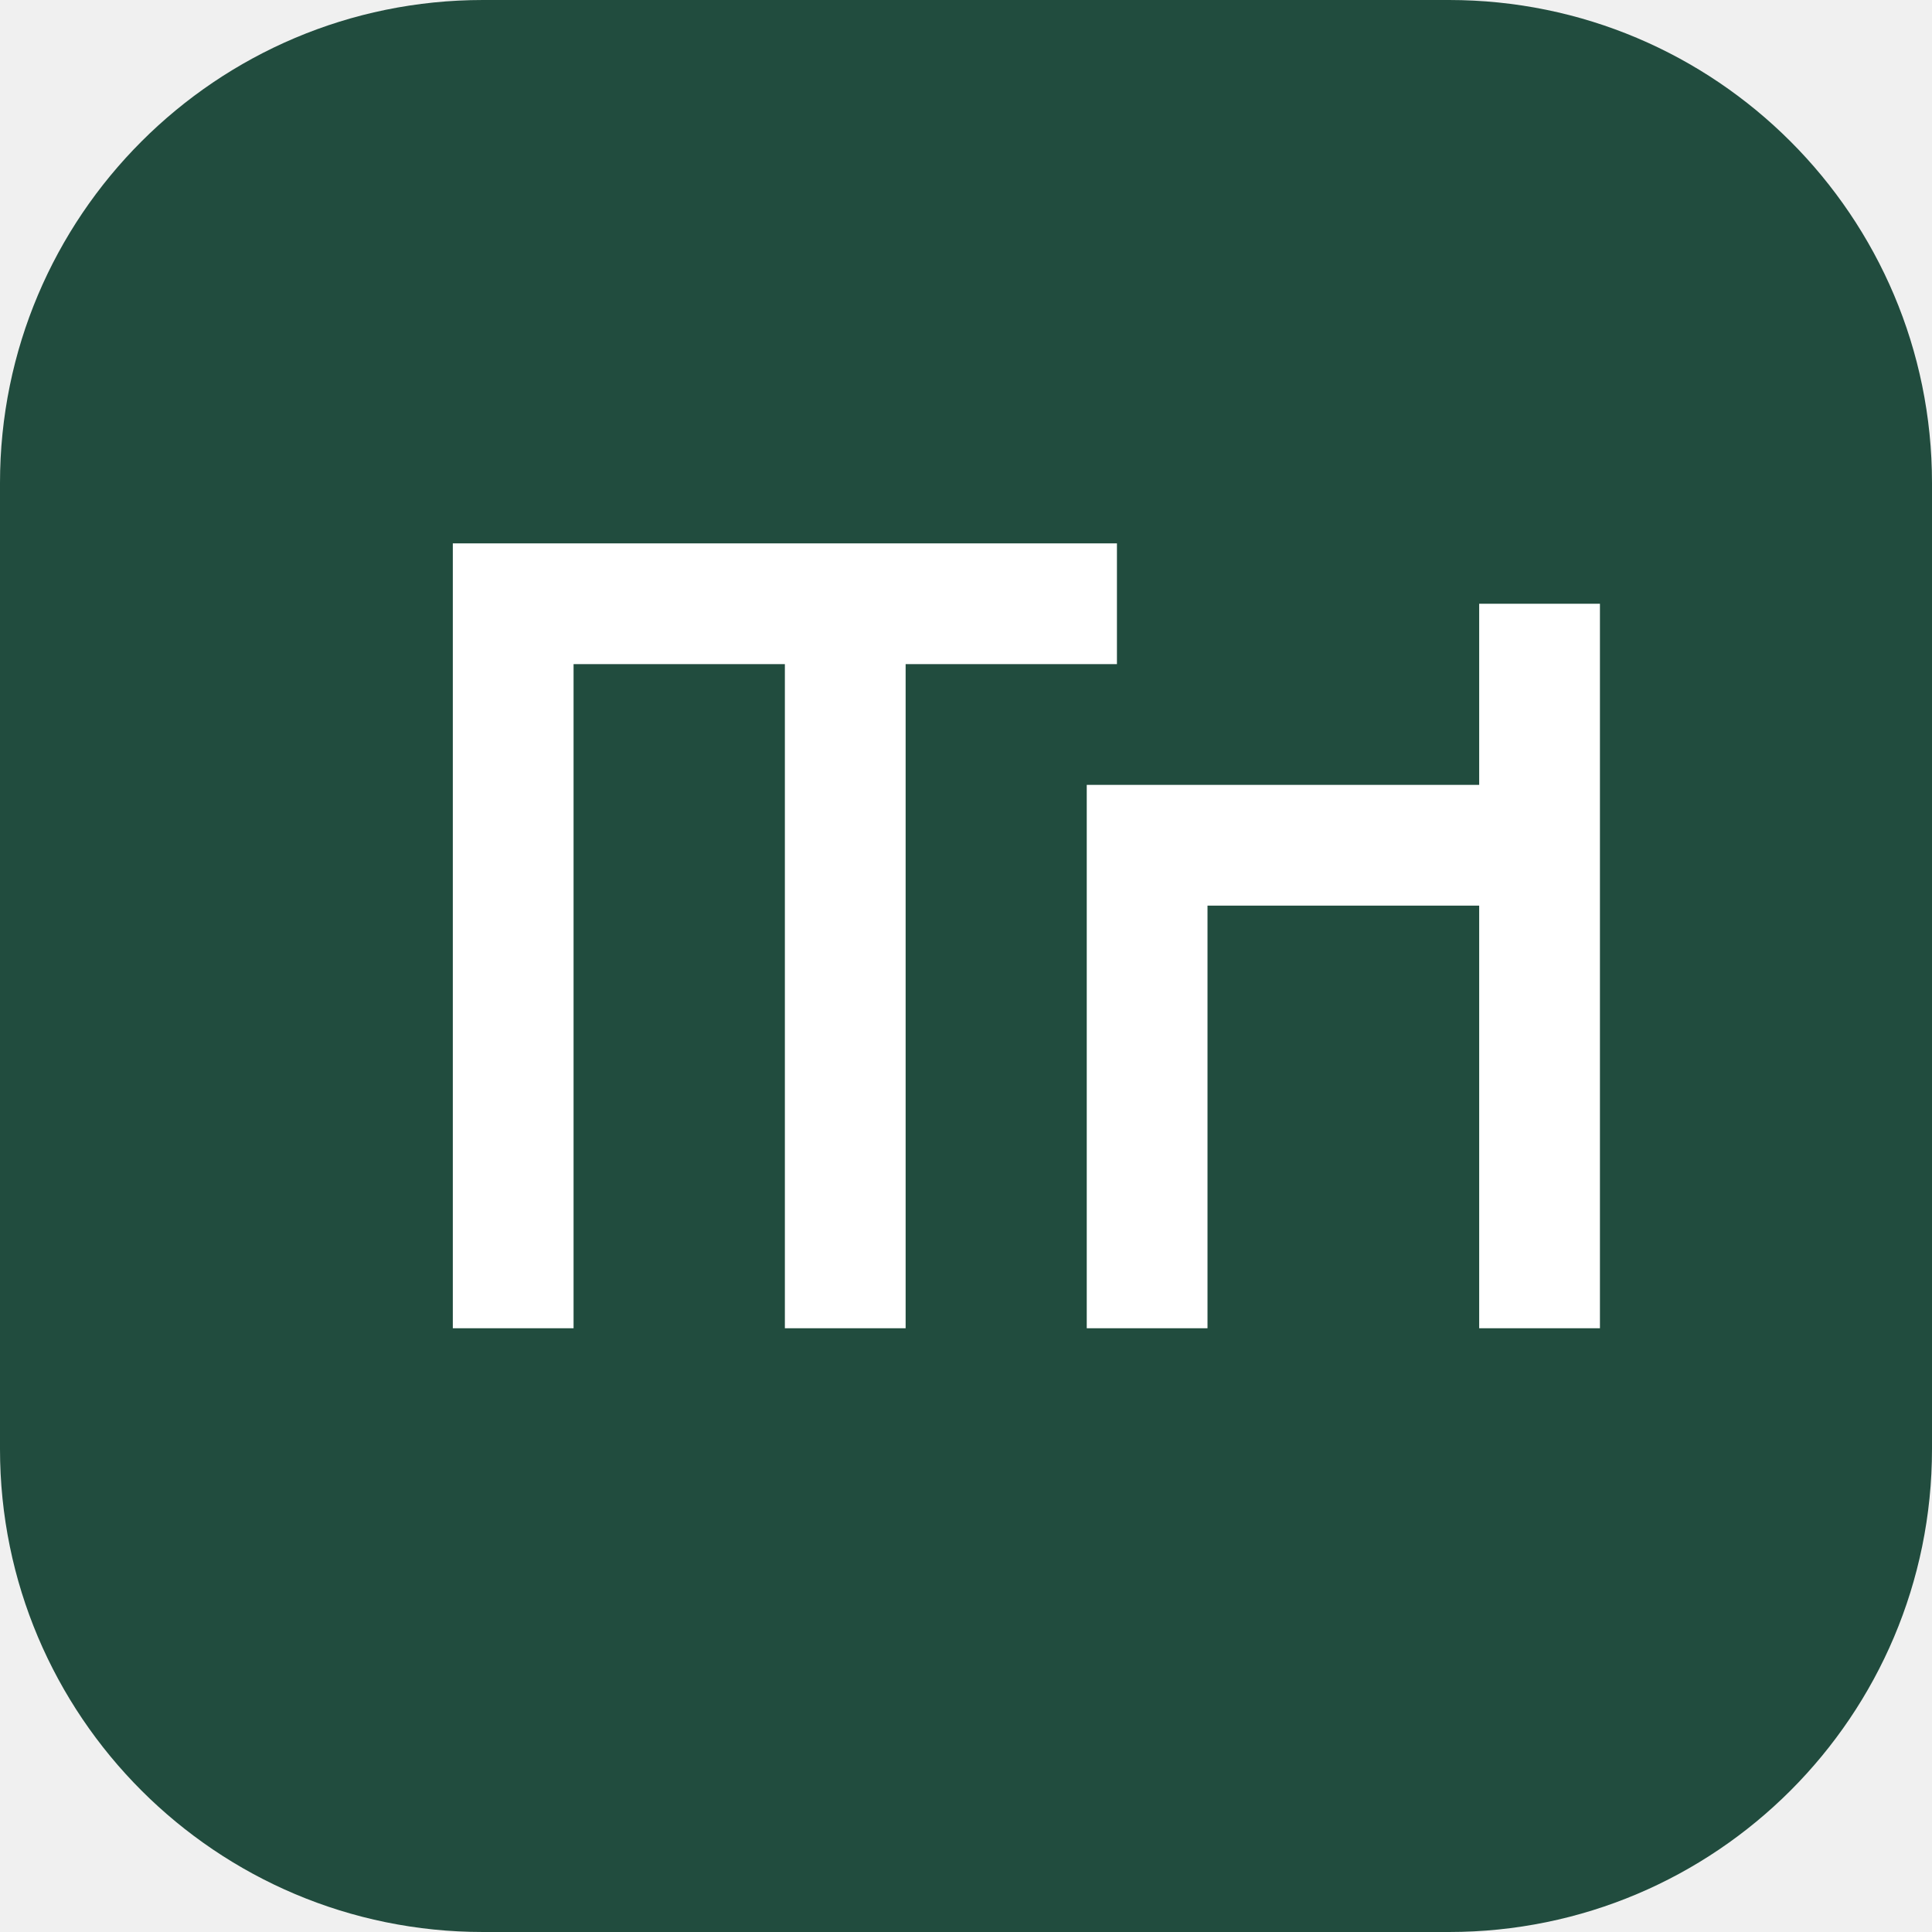
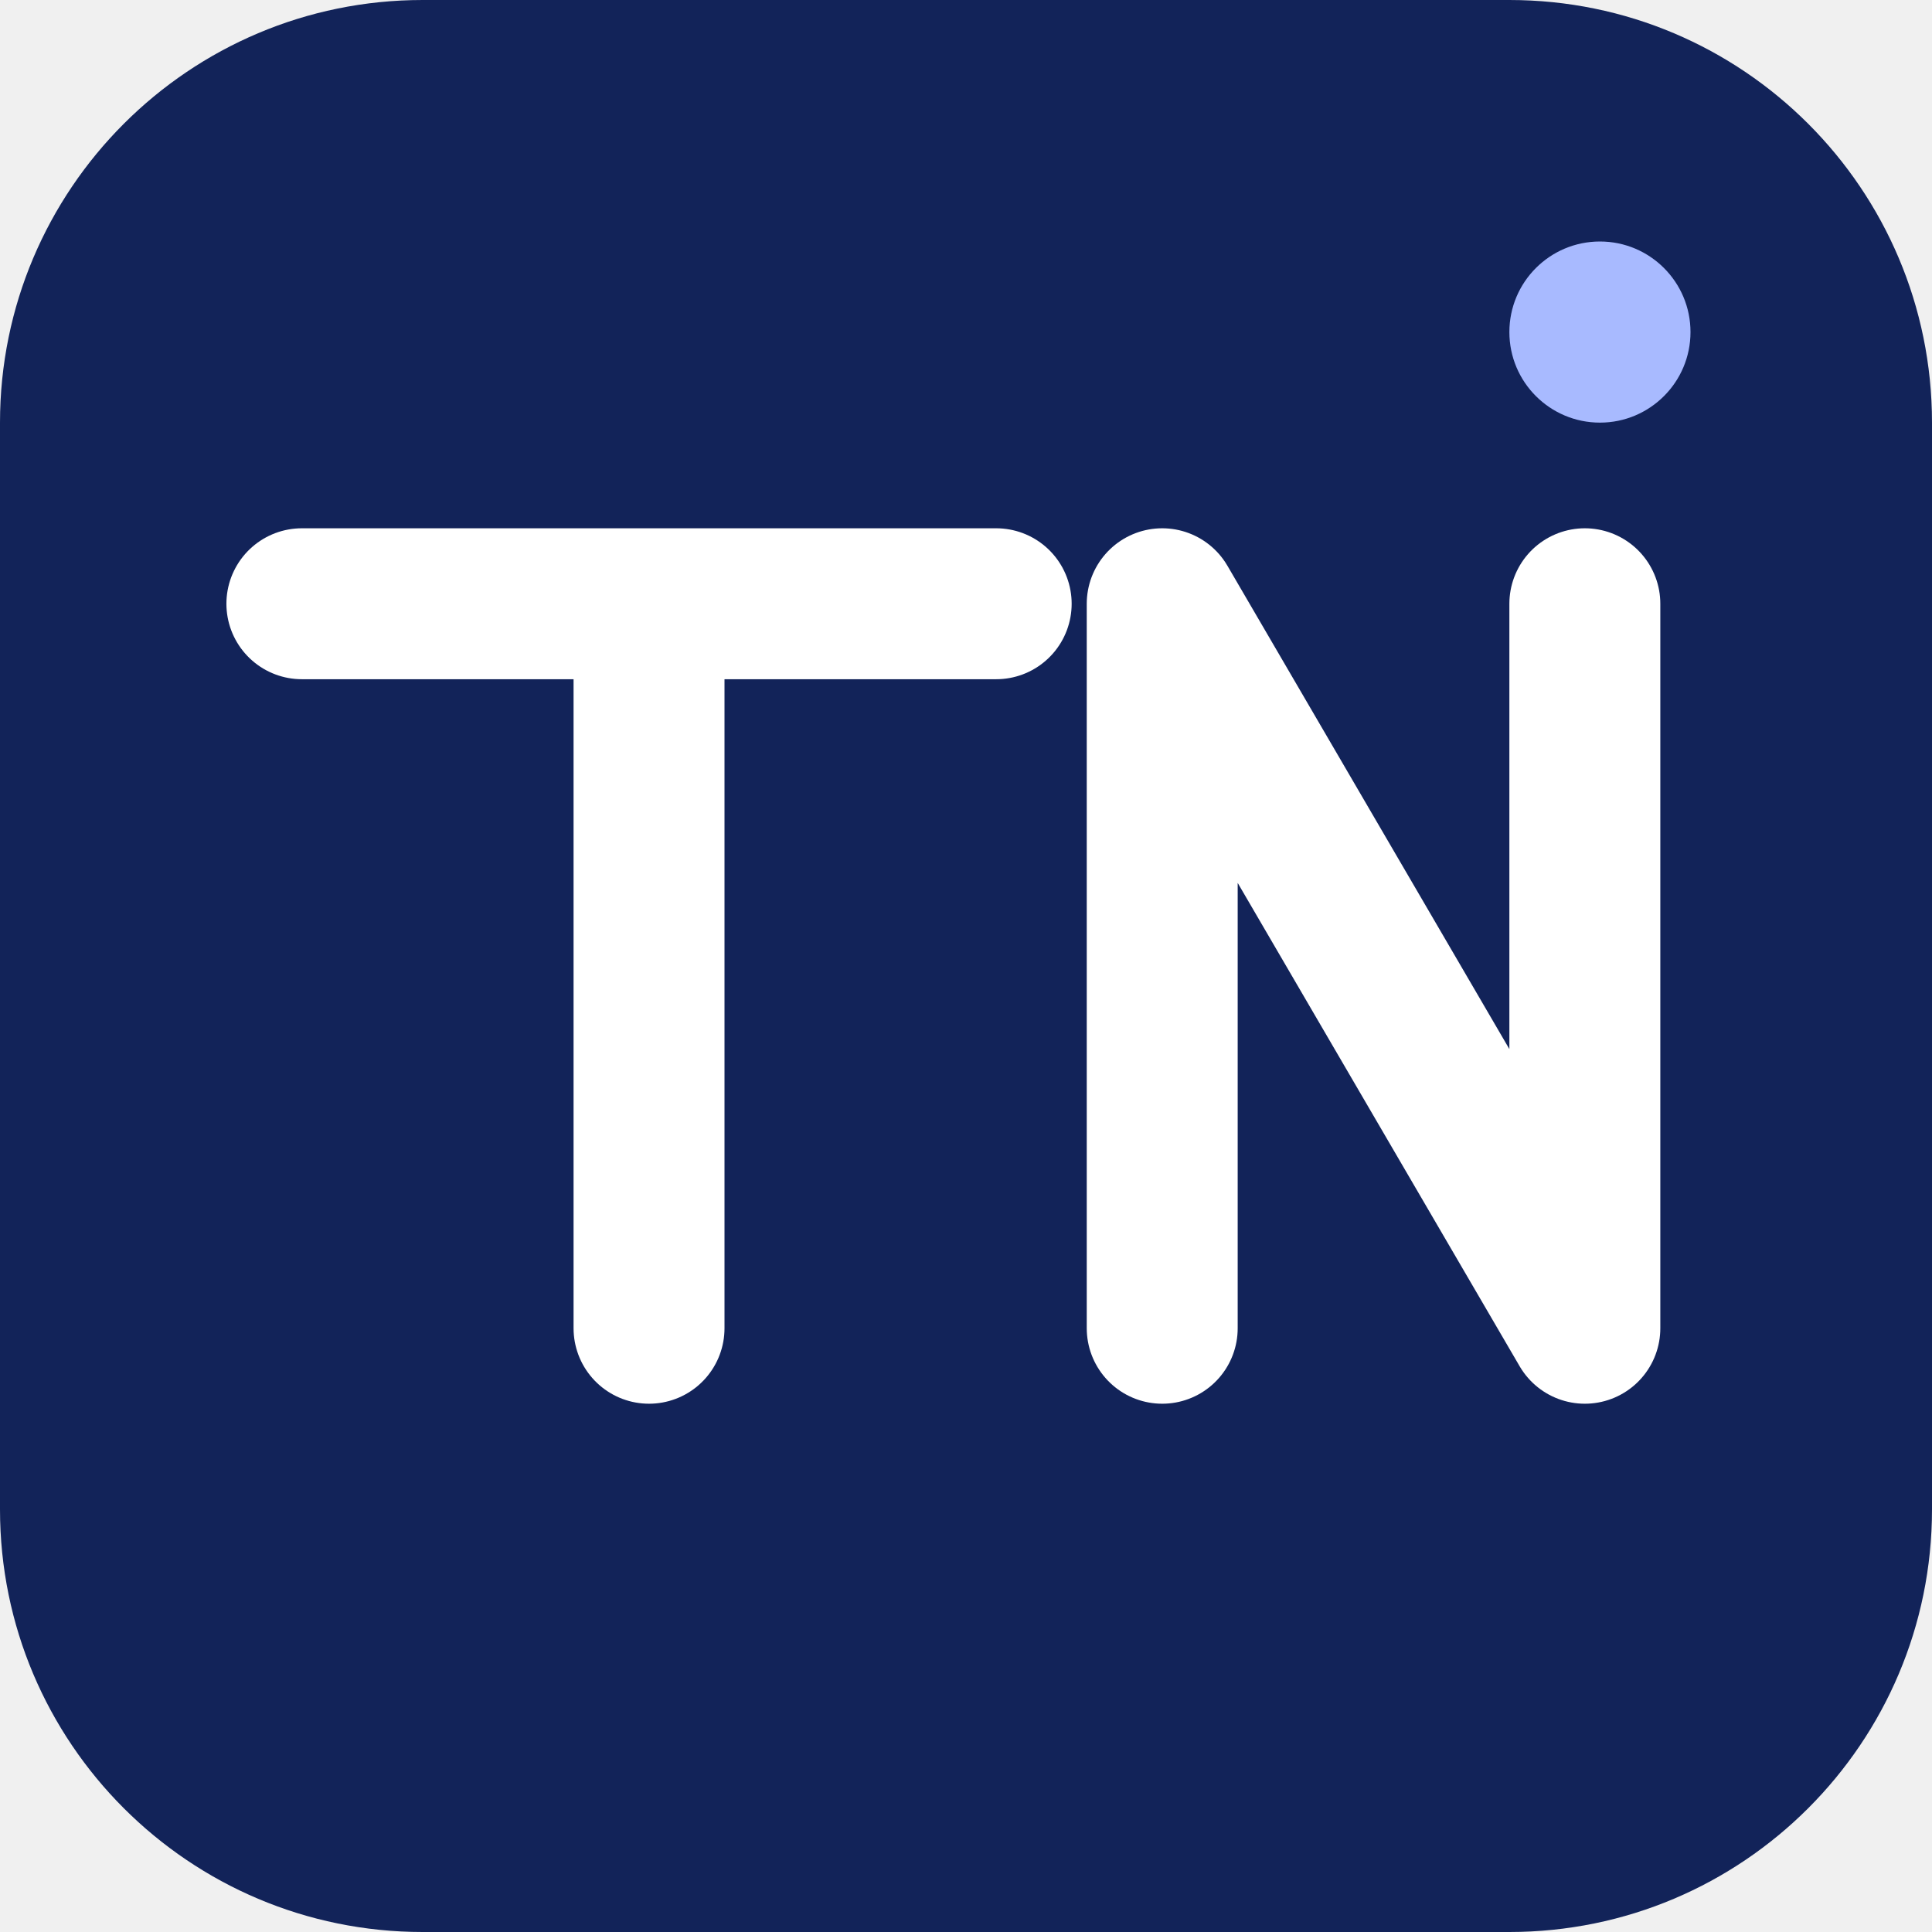
<svg xmlns="http://www.w3.org/2000/svg" viewBox="0 0 64 64">
-   <rect width="64" height="64" rx="16" fill="#214c3e" />
-   <path d="M17 44V20h20M28 20v24M38 44V28h13M51 20v24" fill="none" stroke="#fff" stroke-width="4" />
+   <rect width="64" height="64" rx="14" fill="#122359" />
+   <path d="M10 20h23m-11.5 0v24m17 0V20l14 24V20" fill="none" stroke="#fff" stroke-width="5" stroke-linecap="round" stroke-linejoin="round" />
+   <circle cx="53" cy="11" r="3" fill="#a8baff" />
</svg>
